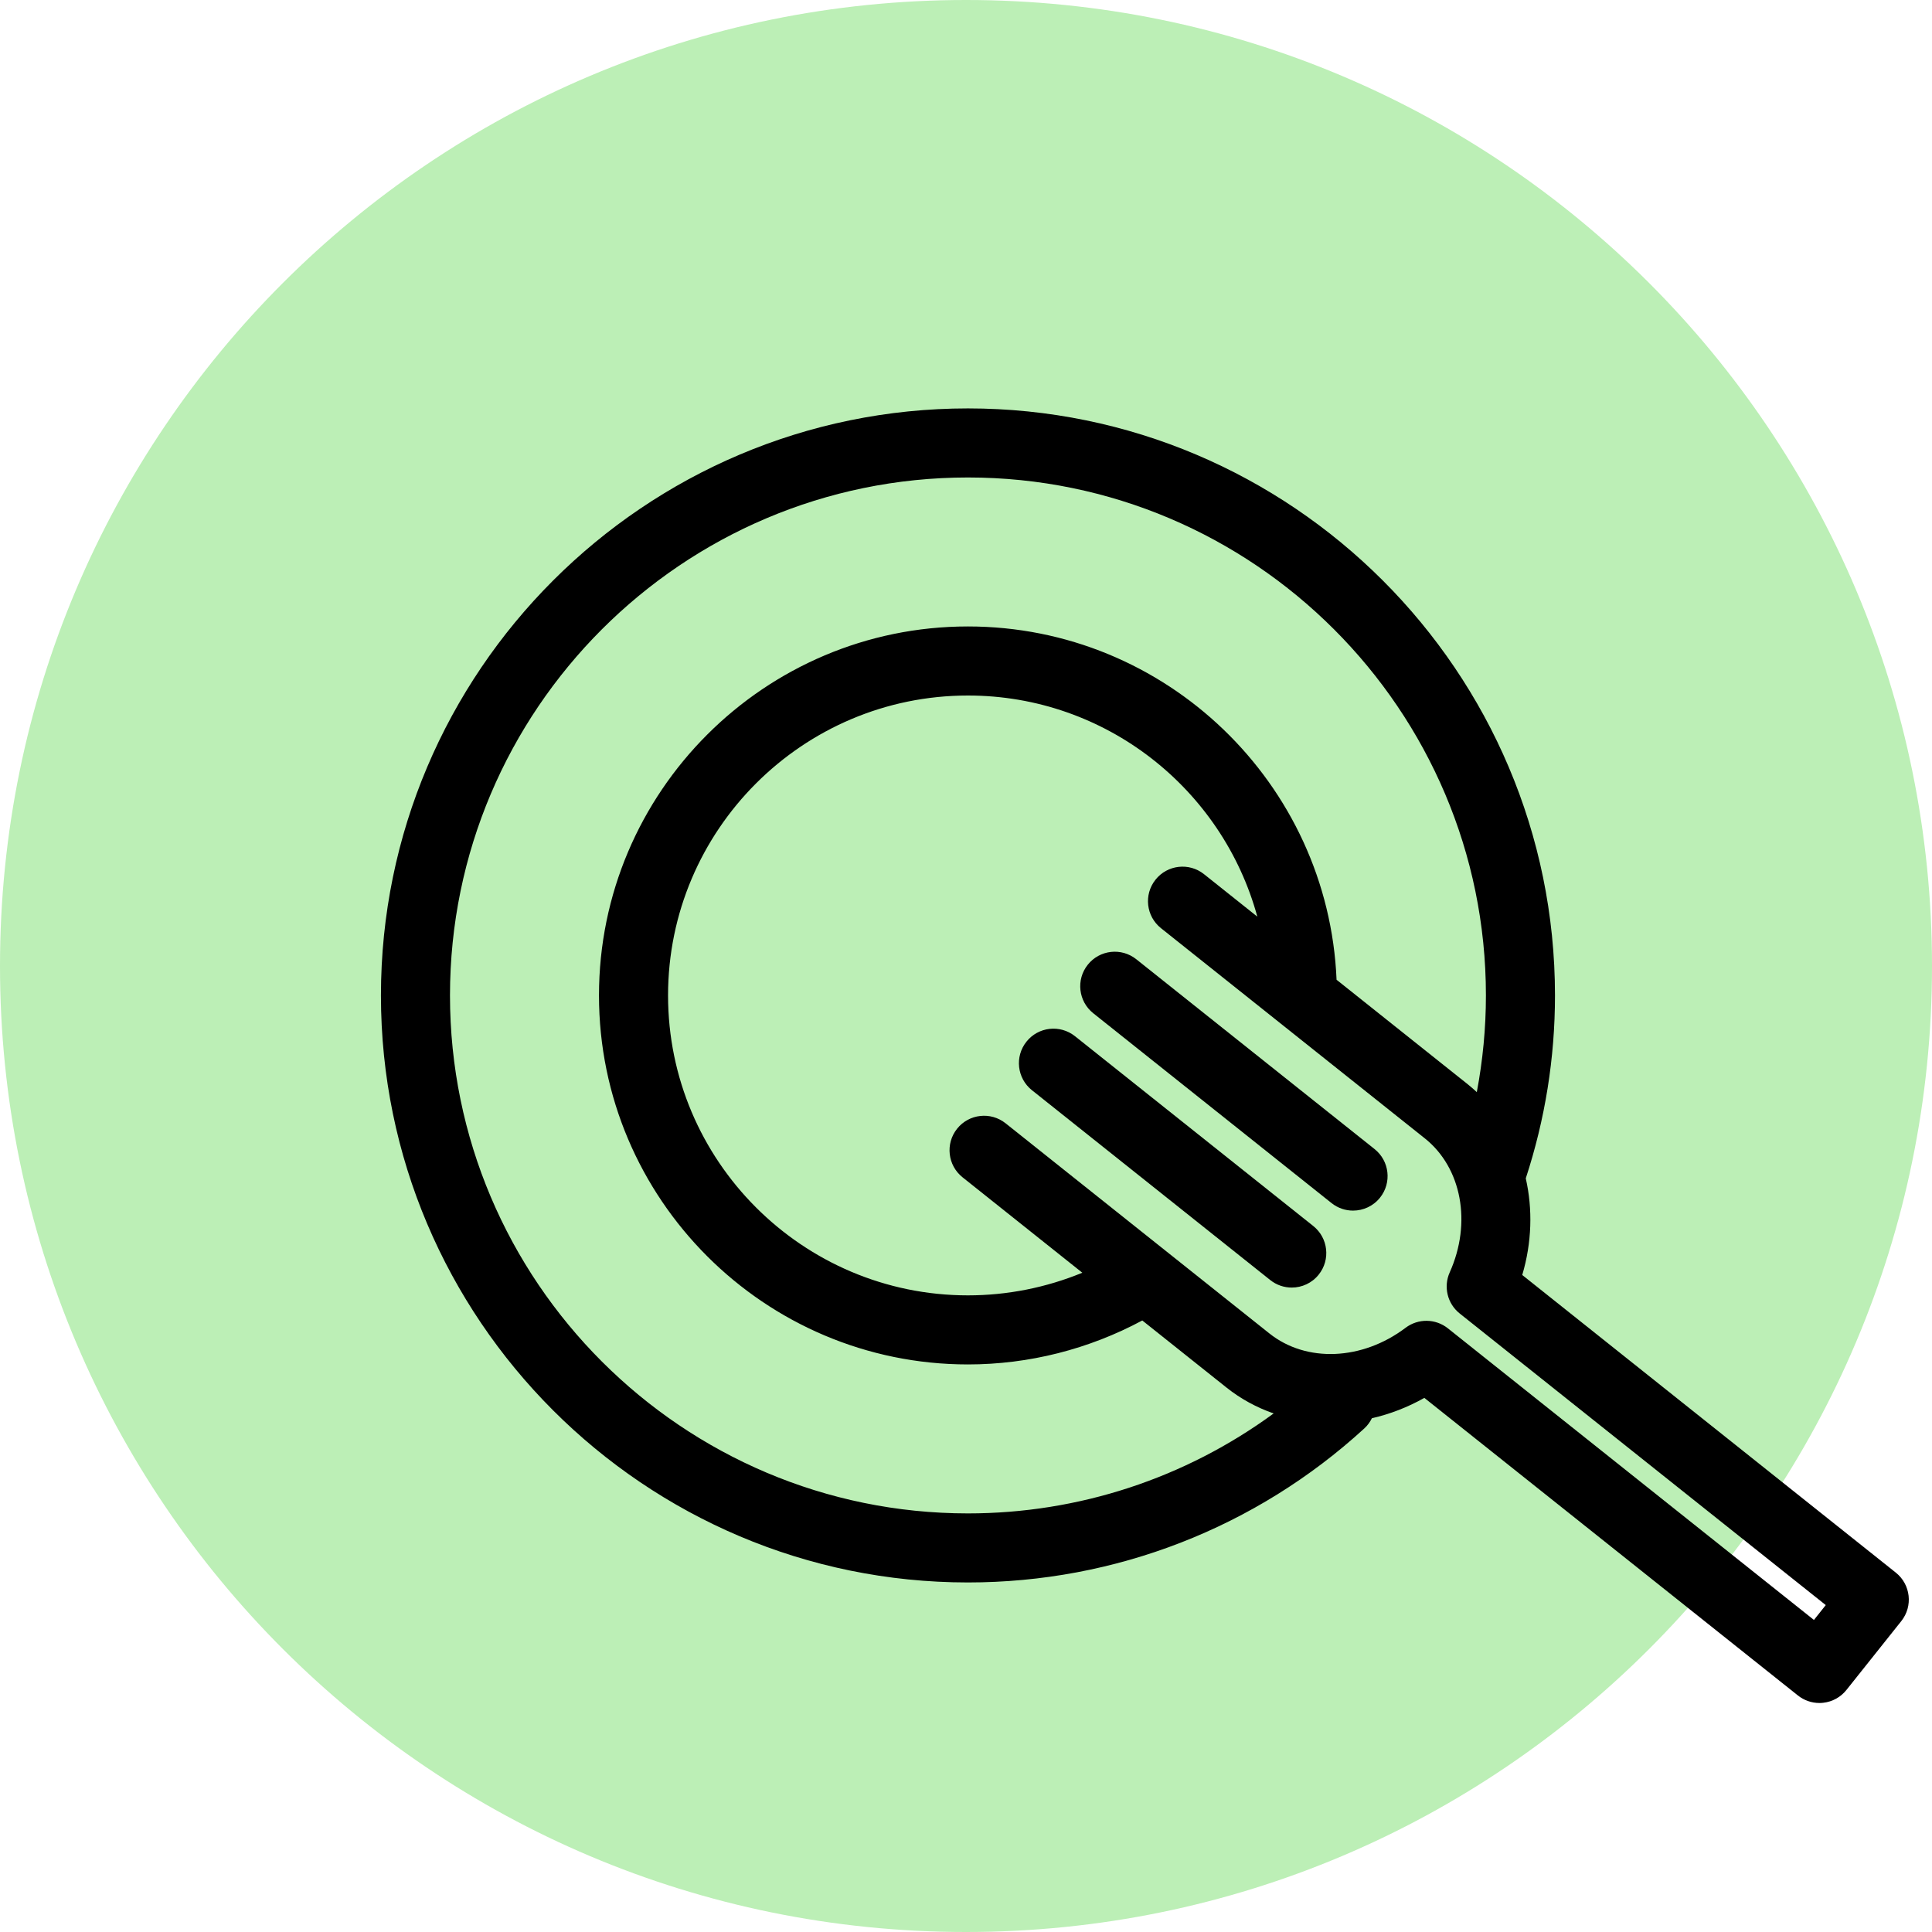
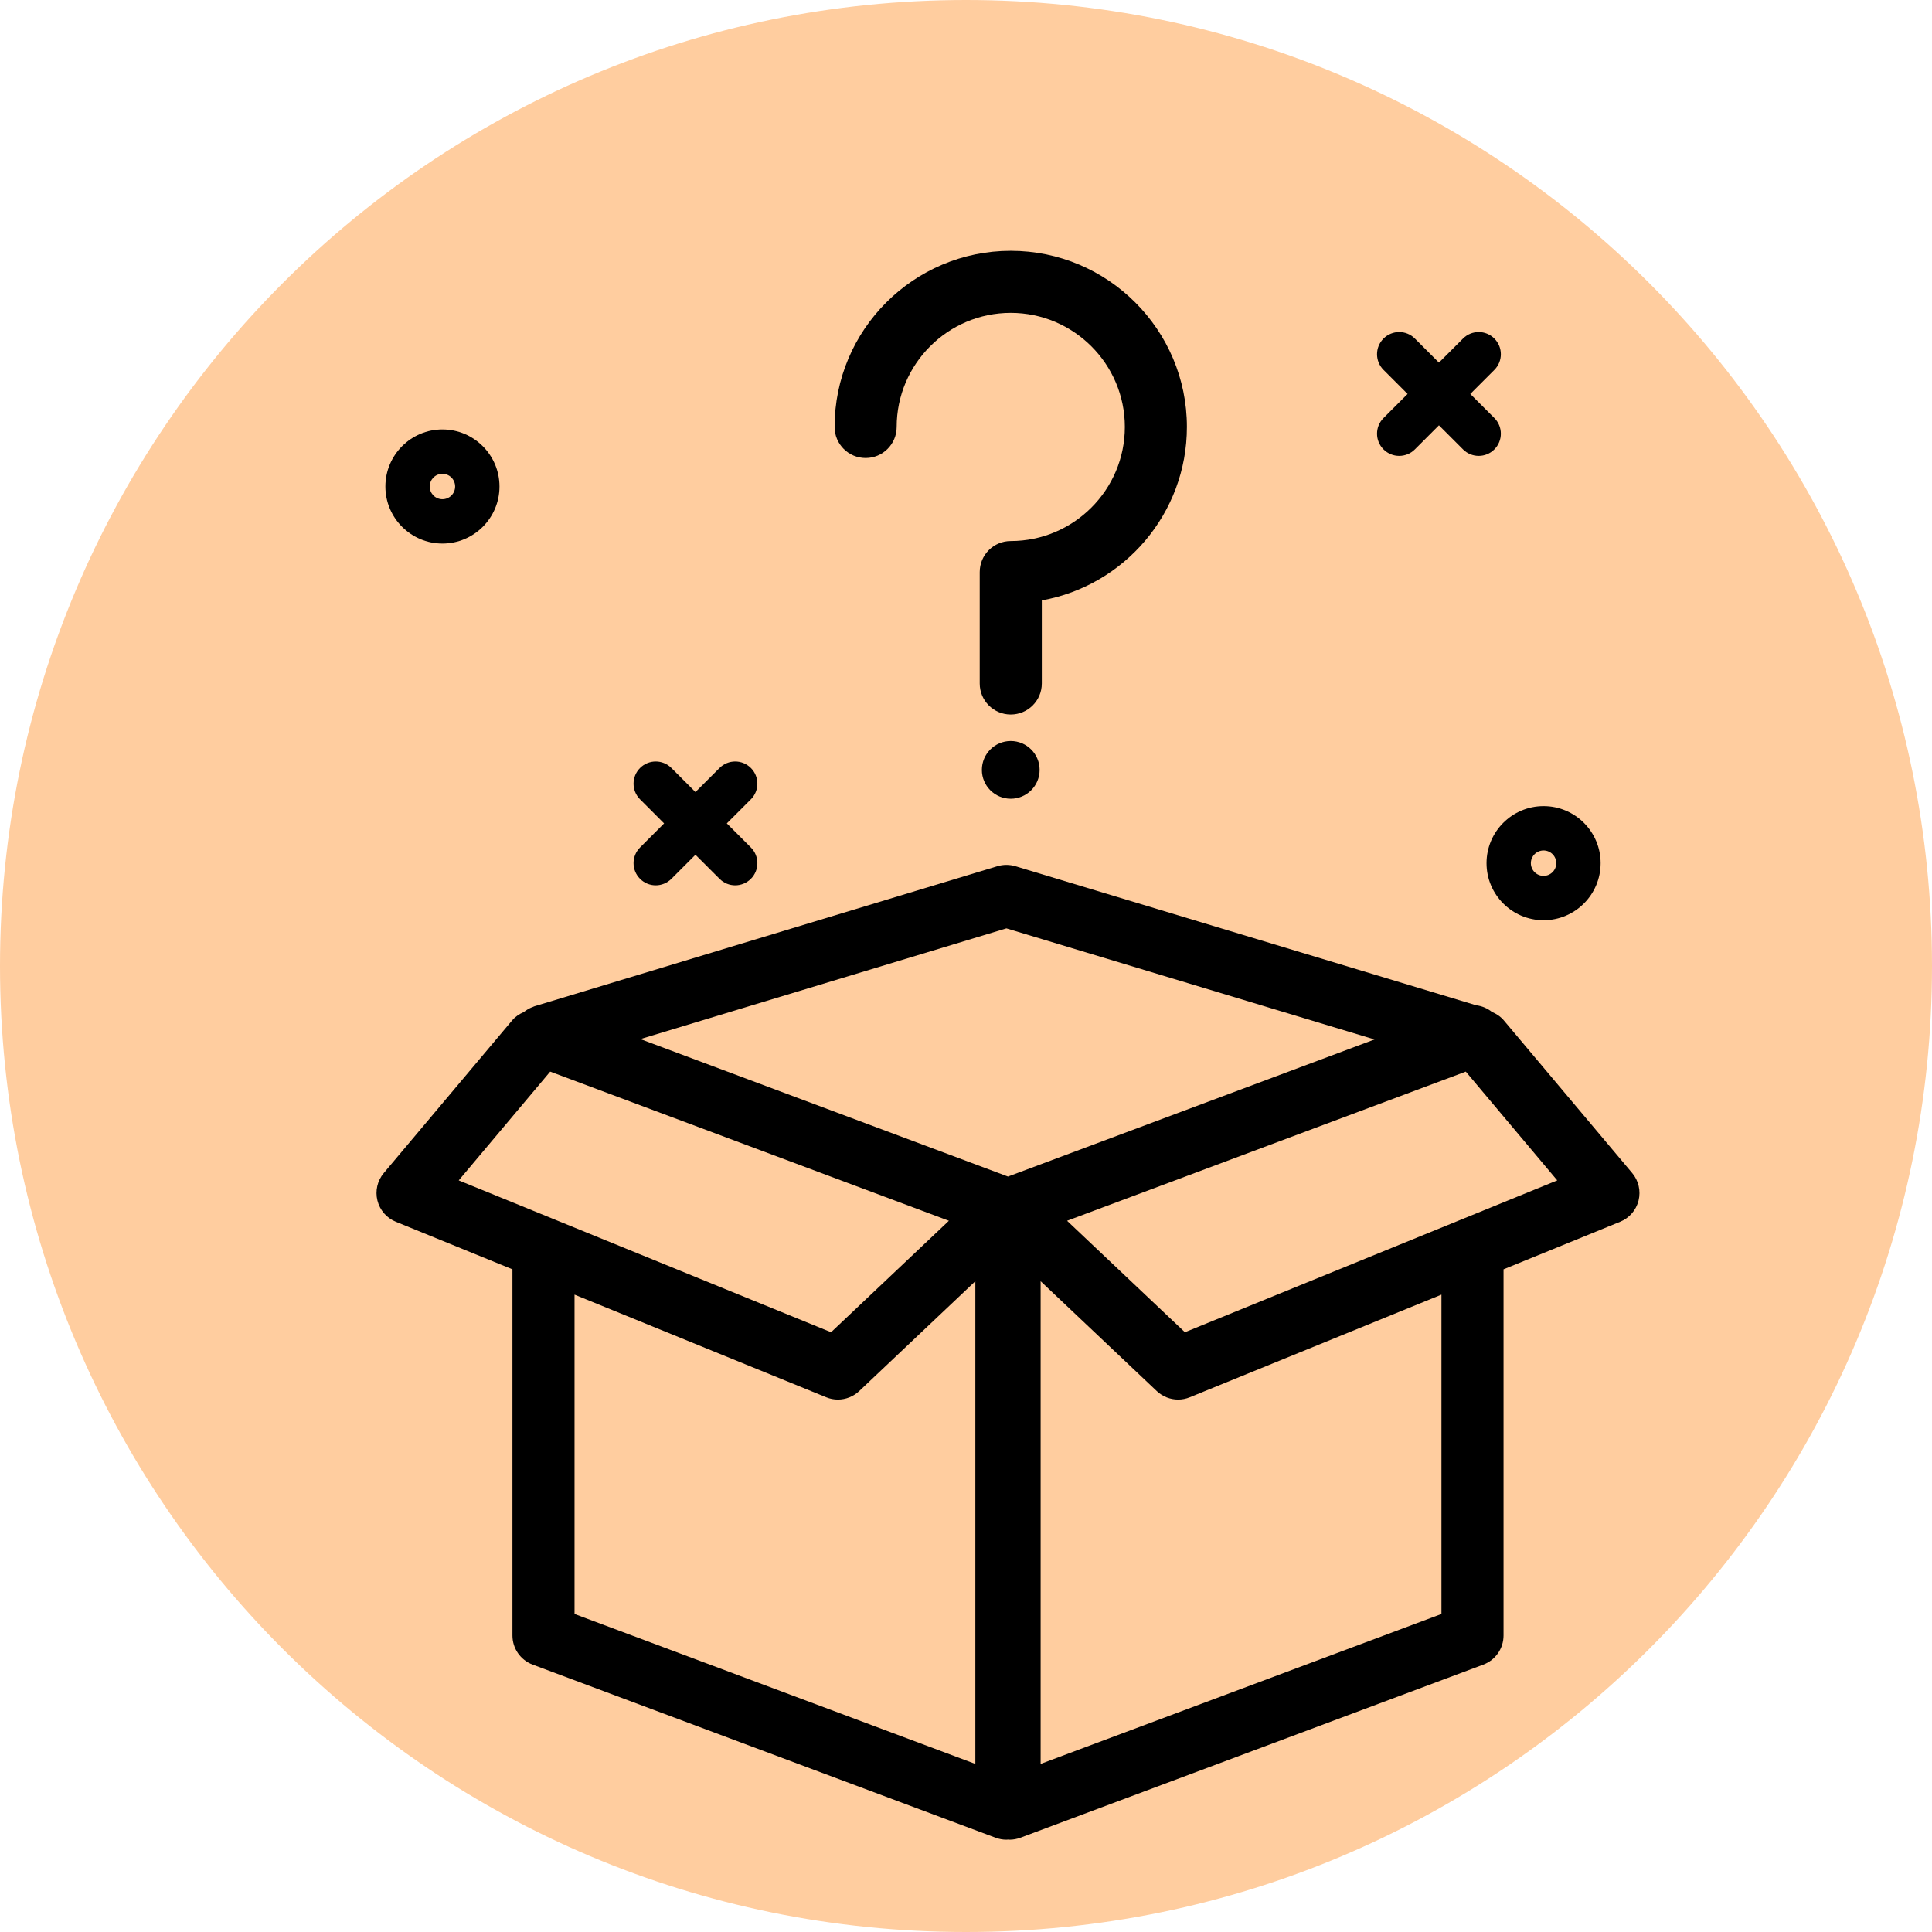
<svg xmlns="http://www.w3.org/2000/svg" width="92px" height="92px" viewBox="0 0 92 92" version="1.1">
  <defs />
  <g id="Page-1" stroke="none" stroke-width="1" fill="none" fill-rule="evenodd">
    <g>
-       <path d="M92,46 C92,71.405 71.406,92 46,92 C20.594,92 0,71.405 0,46 C0,20.595 20.594,0 46,0 C71.406,0 92,20.595 92,46" id="Fill-1" fill="#BCEFB6" />
-       <g id="Group-9" transform="translate(18, 19)" fill="#000000">
-         <path d="M68.378,58.14 L50.947,44.254 C50.359,43.786 49.53,43.776 48.931,44.229 C46.87,45.787 44.205,45.898 42.448,44.498 L29.885,34.49 C29.174,33.924 28.14,34.04 27.574,34.751 C27.008,35.462 27.126,36.496 27.836,37.062 L33.539,41.606 C31.822,42.313 29.97,42.684 28.093,42.684 C20.218,42.684 13.812,36.277 13.812,28.402 C13.812,20.527 20.218,14.12 28.093,14.12 C34.67,14.12 40.219,18.589 41.872,24.649 L39.335,22.628 C38.624,22.061 37.589,22.179 37.024,22.89 C36.458,23.6 36.575,24.634 37.286,25.2 L49.849,35.208 C51.606,36.608 52.093,39.231 51.035,41.587 C50.727,42.272 50.922,43.079 51.51,43.547 L68.941,57.433 L68.378,58.14 Z M3.428,28.402 C3.428,14.802 14.493,3.737 28.093,3.737 C41.693,3.737 52.758,14.802 52.758,28.402 C52.758,29.957 52.609,31.496 52.324,33.006 C52.187,32.878 52.045,32.754 51.898,32.636 L45.646,27.655 C45.253,18.312 37.532,10.831 28.093,10.831 C18.405,10.831 10.523,18.713 10.523,28.402 C10.523,38.09 18.405,45.973 28.093,45.973 C30.998,45.973 33.851,45.245 36.395,43.88 L40.399,47.07 C41.083,47.616 41.845,48.026 42.65,48.307 C38.443,51.389 33.368,53.067 28.093,53.067 C14.493,53.067 3.428,42.002 3.428,28.402 L3.428,28.402 Z M72.276,55.886 L54.488,41.714 C54.947,40.167 54.989,38.58 54.656,37.112 C55.575,34.307 56.047,31.381 56.047,28.402 C56.047,12.988 43.507,0.448 28.093,0.448 C12.68,0.448 0.14,12.988 0.14,28.402 C0.14,43.816 12.68,56.355 28.093,56.355 C35.101,56.355 41.804,53.75 46.968,49.02 C47.123,48.878 47.241,48.712 47.328,48.535 C48.184,48.339 49.026,48.017 49.826,47.566 L67.615,61.737 C67.907,61.97 68.269,62.095 68.639,62.095 C68.701,62.095 68.763,62.092 68.824,62.084 C69.258,62.036 69.654,61.816 69.925,61.475 L72.537,58.196 C73.104,57.486 72.986,56.451 72.276,55.886 L72.276,55.886 Z" id="Fill-3" />
-         <path d="M44.537,39.382 L33.189,30.342 C32.478,29.777 31.444,29.893 30.878,30.604 C30.312,31.315 30.43,32.349 31.14,32.915 L42.488,41.955 C42.791,42.196 43.152,42.313 43.512,42.313 C43.995,42.313 44.474,42.101 44.798,41.693 C45.365,40.983 45.247,39.948 44.537,39.382" id="Fill-5" />
-         <path d="M47.456,35.718 L36.108,26.678 C35.398,26.112 34.363,26.229 33.798,26.94 C33.232,27.65 33.349,28.684 34.06,29.25 L45.407,38.29 C45.71,38.531 46.071,38.648 46.431,38.648 C46.914,38.648 47.393,38.436 47.717,38.029 C48.284,37.318 48.166,36.283 47.456,35.718" id="Fill-7" />
+       <path d="M92,46 C92,71.405 71.406,92 46,92 C20.594,92 0,71.405 0,46 C0,20.595 20.594,0 46,0 C71.406,0 92,20.595 92,46" id="Fill-1" fill="#FFCD9F" />
+       <g id="Group-17" transform="translate(17, 11)" fill="#000000">
+         <path d="M4.068,11.562 C4.402,11.562 4.673,11.833 4.673,12.167 C4.673,12.501 4.402,12.772 4.068,12.772 C3.735,12.772 3.464,12.501 3.464,12.167 C3.464,11.833 3.735,11.562 4.068,11.562 M4.068,14.883 C5.567,14.883 6.785,13.665 6.785,12.167 C6.785,10.669 5.567,9.45 4.068,9.45 C2.57,9.45 1.352,10.669 1.352,12.167 C1.352,13.665 2.57,14.883 4.068,14.883" id="Fill-3" />
+         <path d="M56.503,29.498 C56.837,29.498 57.108,29.769 57.108,30.103 C57.108,30.437 56.837,30.708 56.503,30.708 C56.17,30.708 55.898,30.437 55.898,30.103 C55.898,29.769 56.17,29.498 56.503,29.498 M56.503,32.82 C58.002,32.82 59.22,31.602 59.22,30.103 C59.22,28.605 58.002,27.387 56.503,27.387 C55.005,27.387 53.787,28.605 53.787,30.103 C53.787,31.602 55.005,32.82 56.503,32.82" id="Fill-5" />
+         <path d="M39.424,52.44 L33.813,47.132 L52.8,40.029 L57.155,45.209 L39.424,52.44 Z M51.64,65.856 L32.554,72.996 L32.554,50.01 L38.084,55.242 C38.364,55.505 38.729,55.647 39.1,55.647 C39.288,55.647 39.477,55.611 39.658,55.536 L51.64,50.65 L51.64,65.856 Z M10.359,65.856 L10.359,50.65 L22.341,55.536 C22.522,55.611 22.712,55.647 22.899,55.647 C23.27,55.647 23.635,55.505 23.915,55.242 L29.445,50.01 L29.445,72.996 L10.359,65.856 Z M9.199,40.029 L28.186,47.132 L22.575,52.44 L4.844,45.209 L9.199,40.029 Z M30.924,33.208 L48.454,38.498 L31,45.026 L13.495,38.48 L30.924,33.208 Z M60.723,44.859 L54.617,37.597 C54.459,37.408 54.26,37.276 54.047,37.188 C53.83,37.014 53.57,36.904 53.293,36.87 L31.35,30.248 C31.071,30.165 30.775,30.165 30.495,30.248 L8.452,36.917 C8.421,36.926 8.394,36.943 8.364,36.955 C8.317,36.971 8.27,36.989 8.224,37.013 C8.18,37.033 8.139,37.059 8.098,37.084 C8.059,37.109 8.019,37.135 7.982,37.163 C7.966,37.175 7.949,37.184 7.934,37.197 C7.728,37.285 7.536,37.414 7.382,37.597 L1.276,44.859 C0.971,45.221 0.859,45.708 0.972,46.166 C1.086,46.624 1.411,47.002 1.849,47.179 L7.402,49.444 L7.402,66.882 C7.402,67.498 7.785,68.049 8.362,68.266 L30.405,76.51 C30.574,76.573 30.749,76.605 30.924,76.605 C30.949,76.605 30.974,76.6 31,76.599 C31.026,76.6 31.05,76.605 31.076,76.605 C31.251,76.605 31.425,76.573 31.594,76.51 L53.637,68.266 C54.215,68.049 54.597,67.498 54.597,66.882 L54.597,49.444 L60.15,47.179 C60.588,47.002 60.914,46.624 61.027,46.166 C61.14,45.708 61.028,45.221 60.723,44.859 L60.723,44.859 Z" id="Fill-7" />
+         <path d="M48.882,10.399 C49.088,10.606 49.358,10.709 49.629,10.709 C49.899,10.709 50.169,10.606 50.375,10.399 L51.521,9.253 L52.667,10.399 C52.874,10.606 53.144,10.709 53.414,10.709 C53.684,10.709 53.954,10.606 54.16,10.399 C54.572,9.987 54.572,9.318 54.16,8.906 L53.014,7.76 L54.16,6.614 C54.572,6.202 54.572,5.534 54.16,5.122 C53.748,4.709 53.08,4.709 52.667,5.122 L51.521,6.268 L50.375,5.122 C49.963,4.709 49.295,4.709 48.882,5.122 C48.47,5.534 48.47,6.202 48.882,6.614 L50.028,7.76 L48.882,8.906 C48.47,9.318 48.47,9.987 48.882,10.399" id="Fill-9" />
+         <path d="M13.479,30.849 C13.684,31.055 13.954,31.159 14.225,31.159 C14.495,31.159 14.764,31.055 14.972,30.849 L16.117,29.703 L17.264,30.849 C17.47,31.055 17.739,31.159 18.009,31.159 C18.28,31.159 18.55,31.055 18.756,30.849 C19.169,30.437 19.169,29.768 18.756,29.356 L17.61,28.21 L18.756,27.064 C19.169,26.652 19.169,25.984 18.756,25.571 C18.345,25.159 17.675,25.159 17.264,25.571 L16.117,26.717 L14.972,25.571 C14.559,25.159 13.89,25.159 13.479,25.571 C13.066,25.984 13.066,26.652 13.479,27.064 L14.624,28.21 L13.479,29.356 C13.066,29.768 13.066,30.437 13.479,30.849" id="Fill-11" />
+         <path d="M24.221,10.81 C25.037,10.81 25.699,10.148 25.699,9.331 C25.699,6.336 28.136,3.899 31.131,3.899 C34.126,3.899 36.564,6.336 36.564,9.331 C36.564,12.327 34.126,14.764 31.131,14.764 C30.315,14.764 29.653,15.425 29.653,16.242 L29.653,21.547 C29.653,22.363 30.315,23.025 31.131,23.025 C31.948,23.025 32.61,22.363 32.61,21.547 L32.61,17.59 C36.532,16.889 39.519,13.453 39.519,9.331 C39.519,4.706 35.757,0.943 31.131,0.943 C26.506,0.943 22.743,4.706 22.743,9.331 C22.743,10.148 23.405,10.81 24.221,10.81" id="Fill-13" />
+         <path d="M31.131,24.286 C30.372,24.286 29.756,24.902 29.756,25.661 C29.756,26.42 30.372,27.035 31.131,27.035 C31.89,27.035 32.506,26.42 32.506,25.661 C32.506,24.902 31.89,24.286 31.131,24.286" id="Fill-15" />
      </g>
    </g>
  </g>
</svg>
